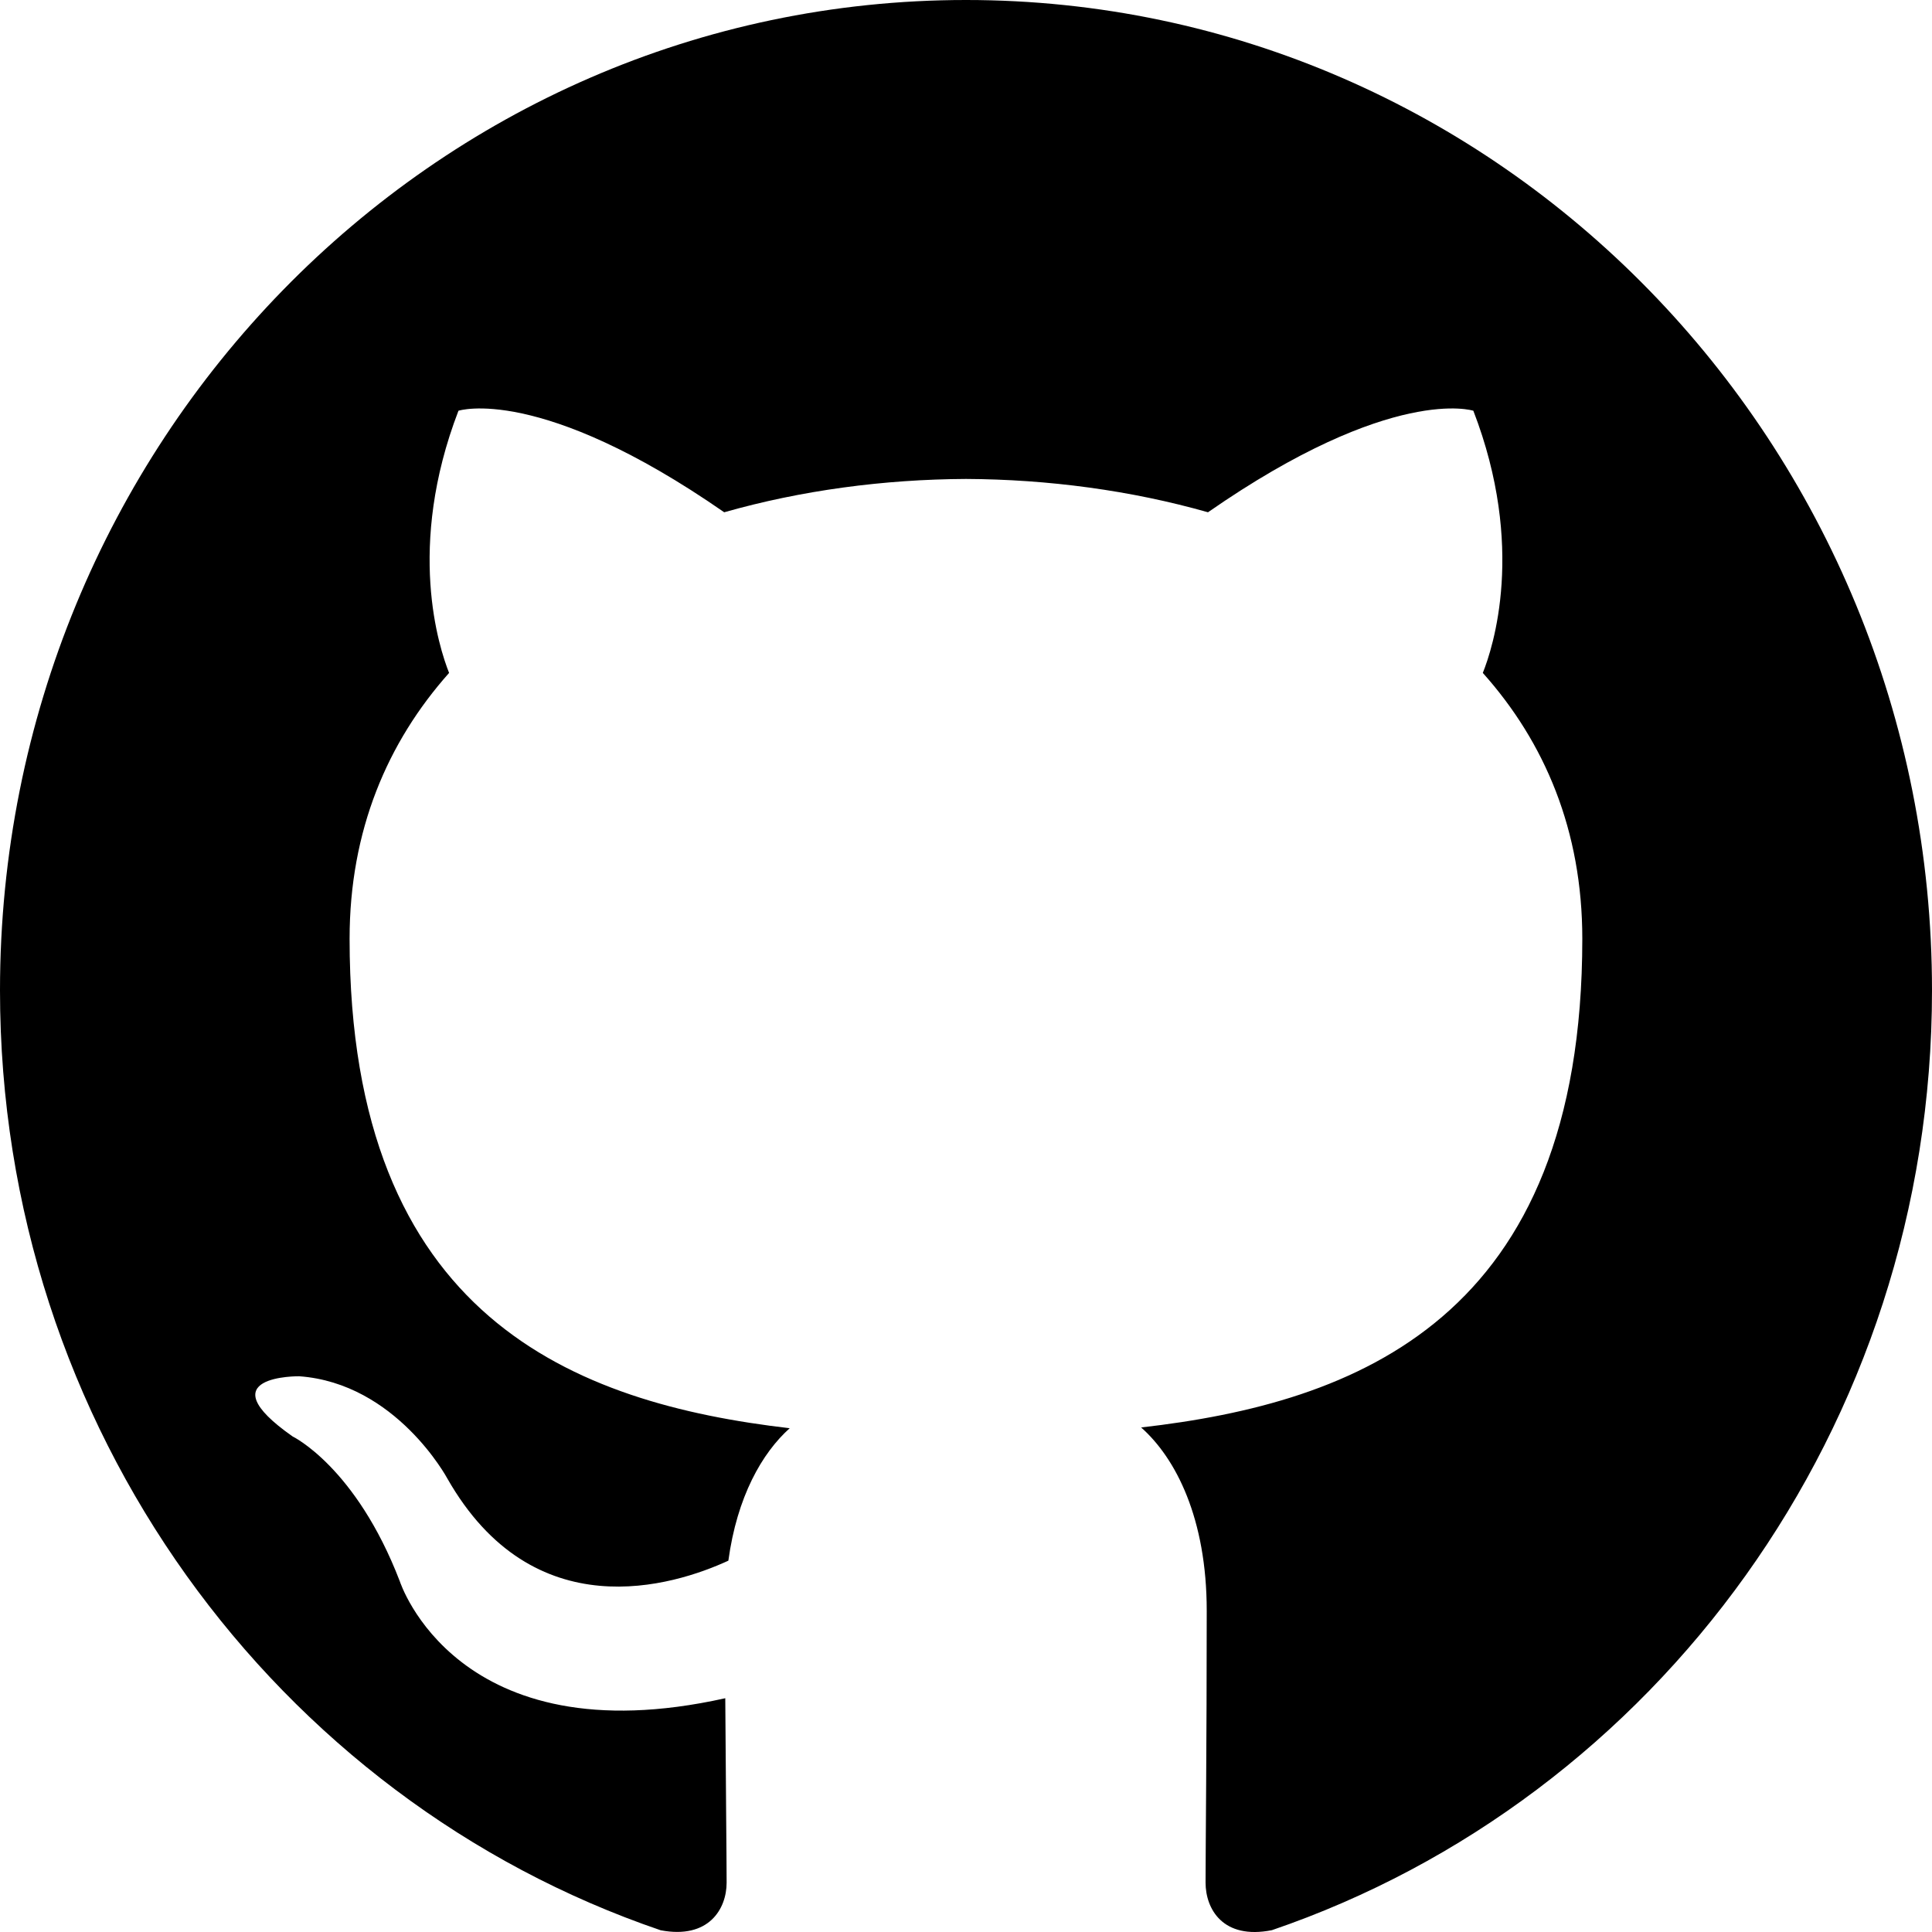
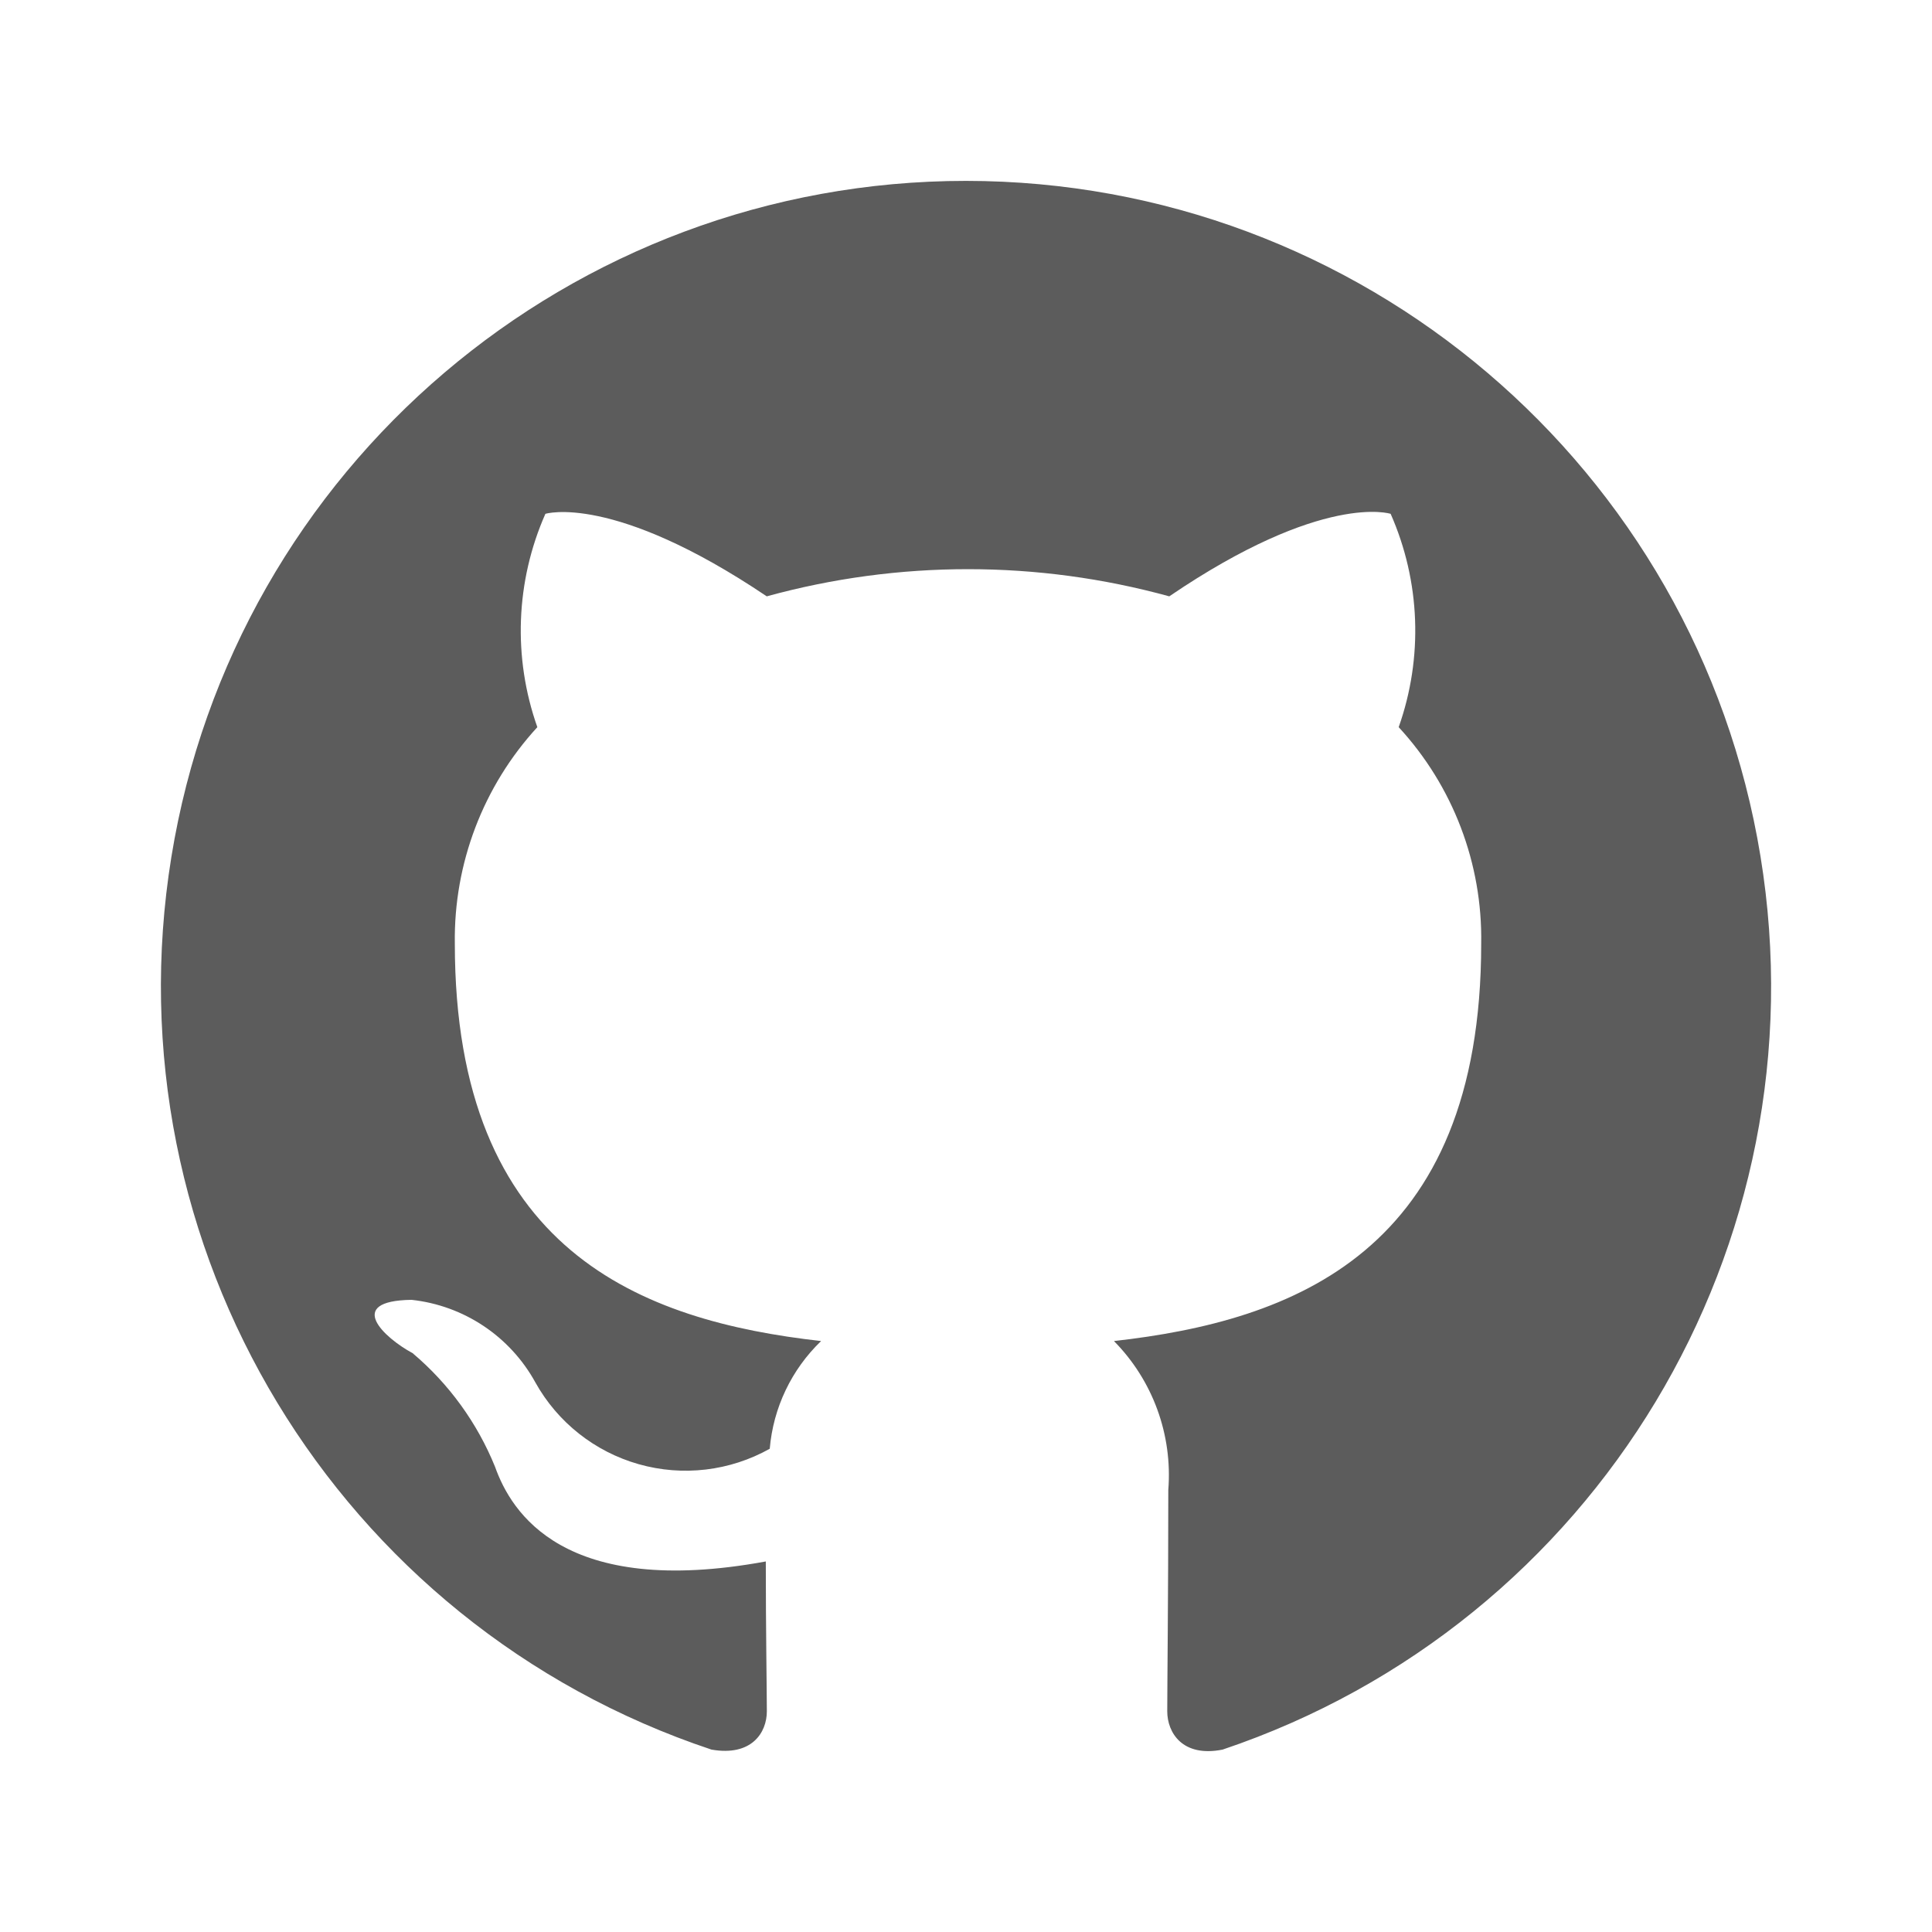
- <svg xmlns="http://www.w3.org/2000/svg" viewBox="0 0 20 20" version="1.1" fill="#000000">
-   <g id="SVGRepo_bgCarrier" stroke-width="0" />
-   <g id="SVGRepo_tracerCarrier" stroke-linecap="round" stroke-linejoin="round" />
-   <g id="SVGRepo_iconCarrier">
-     <defs> </defs>
-     <g id="Page-1" stroke="none" stroke-width="1" fill="none" fill-rule="evenodd">
-       <g id="Dribbble-Light-Preview" transform="translate(-140, -7559)" fill="#000000">
-         <g id="icons" transform="translate(56, 160)">
-           <path d="M94,7399 C99.523,7399 104,7403.59 104,7409.253 C104,7413.782 101.138,7417.624 97.167,7418.981 C96.66,7419.082 96.48,7418.762 96.48,7418.489 C96.48,7418.151 96.492,7417.047 96.492,7415.675 C96.492,7414.719 96.172,7414.095 95.813,7413.777 C98.04,7413.523 100.38,7412.656 100.38,7408.718 C100.38,7407.598 99.992,7406.684 99.35,7405.966 C99.454,7405.707 99.797,7404.664 99.252,7403.252 C99.252,7403.252 98.414,7402.977 96.505,7404.303 C95.706,7404.076 94.85,7403.962 94,7403.958 C93.15,7403.962 92.295,7404.076 91.497,7404.303 C89.586,7402.977 88.746,7403.252 88.746,7403.252 C88.203,7404.664 88.546,7405.707 88.649,7405.966 C88.01,7406.684 87.619,7407.598 87.619,7408.718 C87.619,7412.646 89.954,7413.526 92.175,7413.785 C91.889,7414.041 91.63,7414.493 91.54,7415.156 C90.97,7415.418 89.522,7415.871 88.63,7414.304 C88.63,7414.304 88.101,7413.319 87.097,7413.247 C87.097,7413.247 86.122,7413.234 87.029,7413.87 C87.029,7413.87 87.684,7414.185 88.139,7415.37 C88.139,7415.37 88.726,7417.2 91.508,7416.58 C91.513,7417.437 91.522,7418.245 91.522,7418.489 C91.522,7418.76 91.338,7419.077 90.839,7418.982 C86.865,7417.627 84,7413.783 84,7409.253 C84,7403.59 88.478,7399 94,7399" id="github-[#142]"> </path>
-         </g>
-       </g>
-     </g>
-   </g>
+ <svg xmlns="http://www.w3.org/2000/svg" fill="#5c5c5c" width="40px" height="40px" viewBox="0 0 24 24" data-name="Layer 1">
+   <path d="M12,2.247A10,10,0,0,0,8.838,21.734c.5.088.688-.212.688-.475,0-.237-.013-1.025-.013-1.862C7,19.859,6.35,18.784,6.15,18.222A3.636,3.636,0,0,0,5.125,16.809c-.35-.188-.85-.65-.013-.662A2.001,2.001,0,0,1,6.65,17.172a2.137,2.137,0,0,0,2.912.825A2.104,2.104,0,0,1,10.2,16.659c-2.225-.25-4.55-1.113-4.55-4.938a3.892,3.892,0,0,1,1.025-2.688,3.594,3.594,0,0,1,.1-2.65s.837-.263,2.75,1.025a9.427,9.427,0,0,1,5,0c1.912-1.3,2.75-1.025,2.75-1.025a3.593,3.593,0,0,1,.1,2.65,3.869,3.869,0,0,1,1.025,2.688c0,3.837-2.338,4.688-4.562,4.938a2.368,2.368,0,0,1,.675,1.85c0,1.338-.013,2.412-.013,2.75,0,.263.188.575.688.475A10.005,10.005,0,0,0,12,2.247Z" />
</svg>
